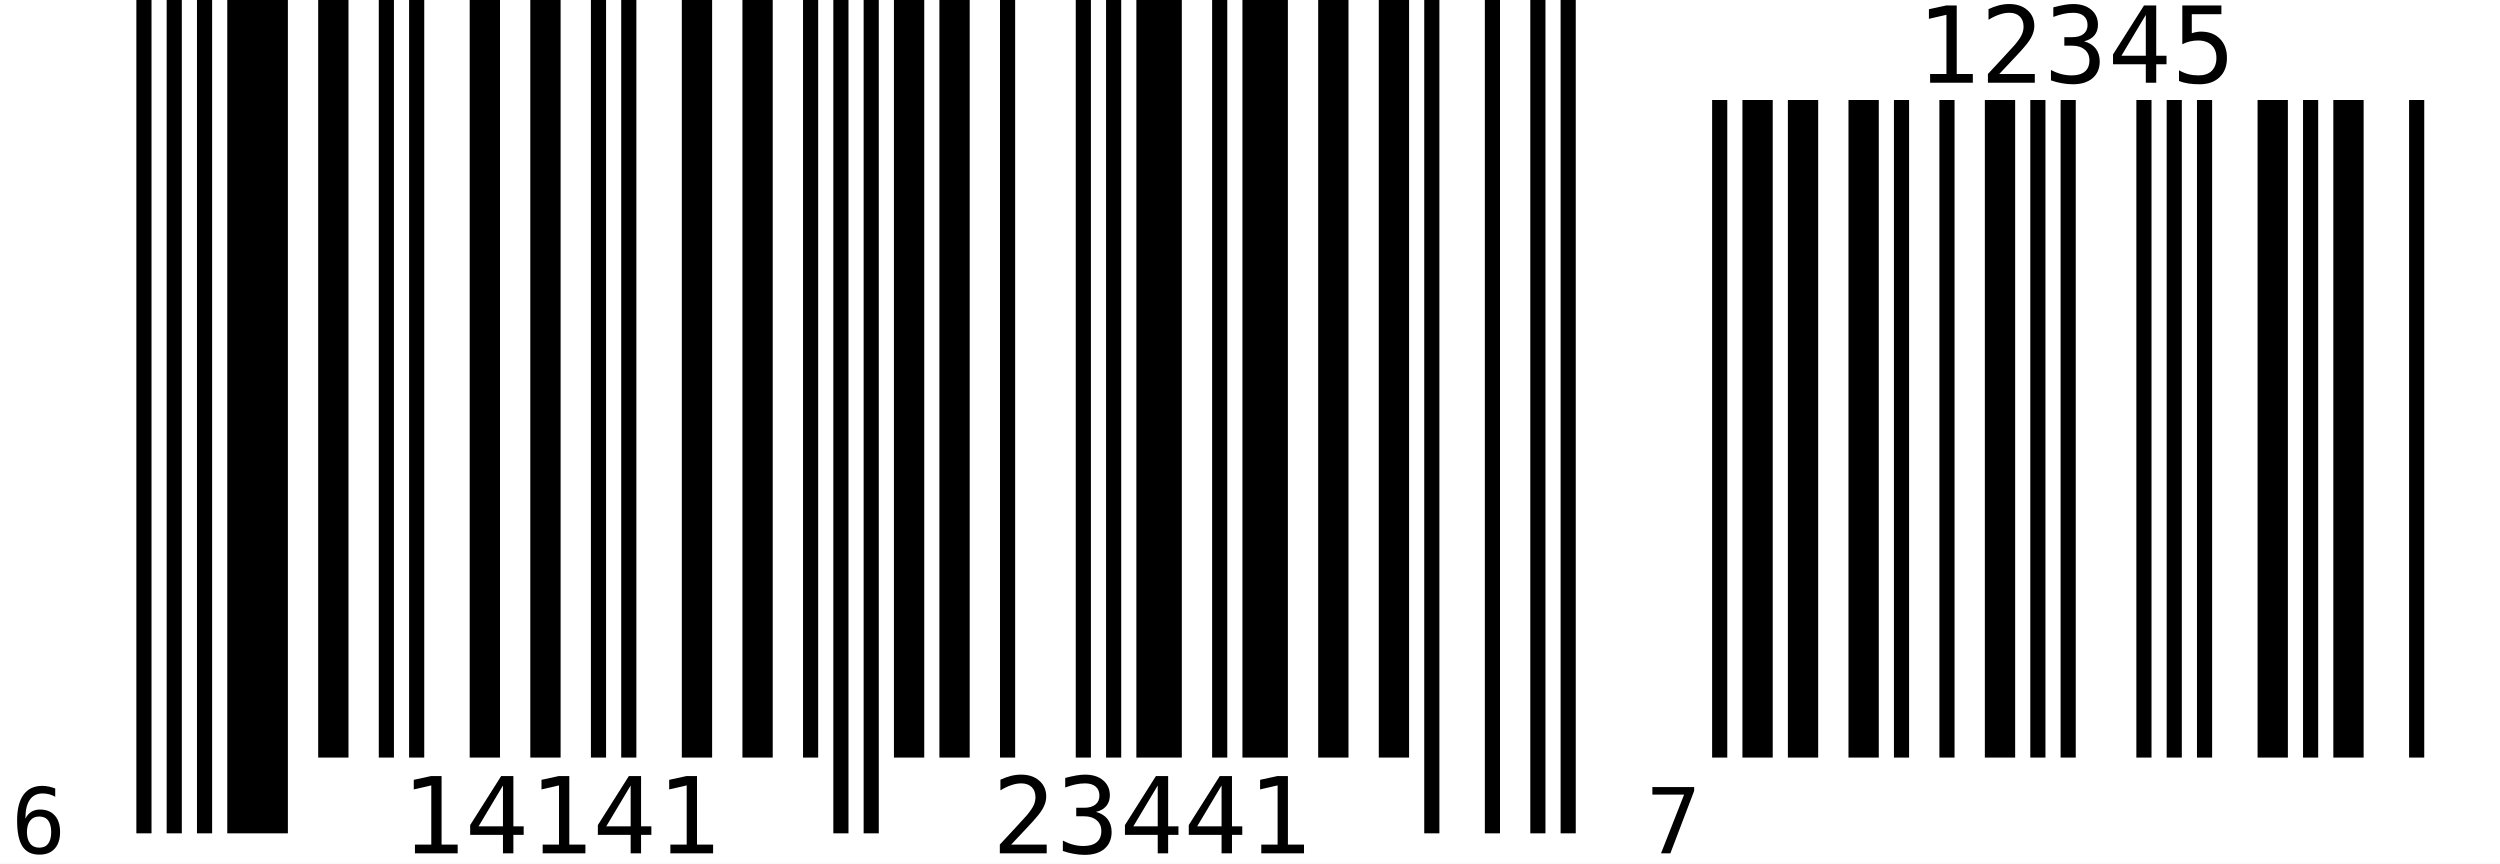
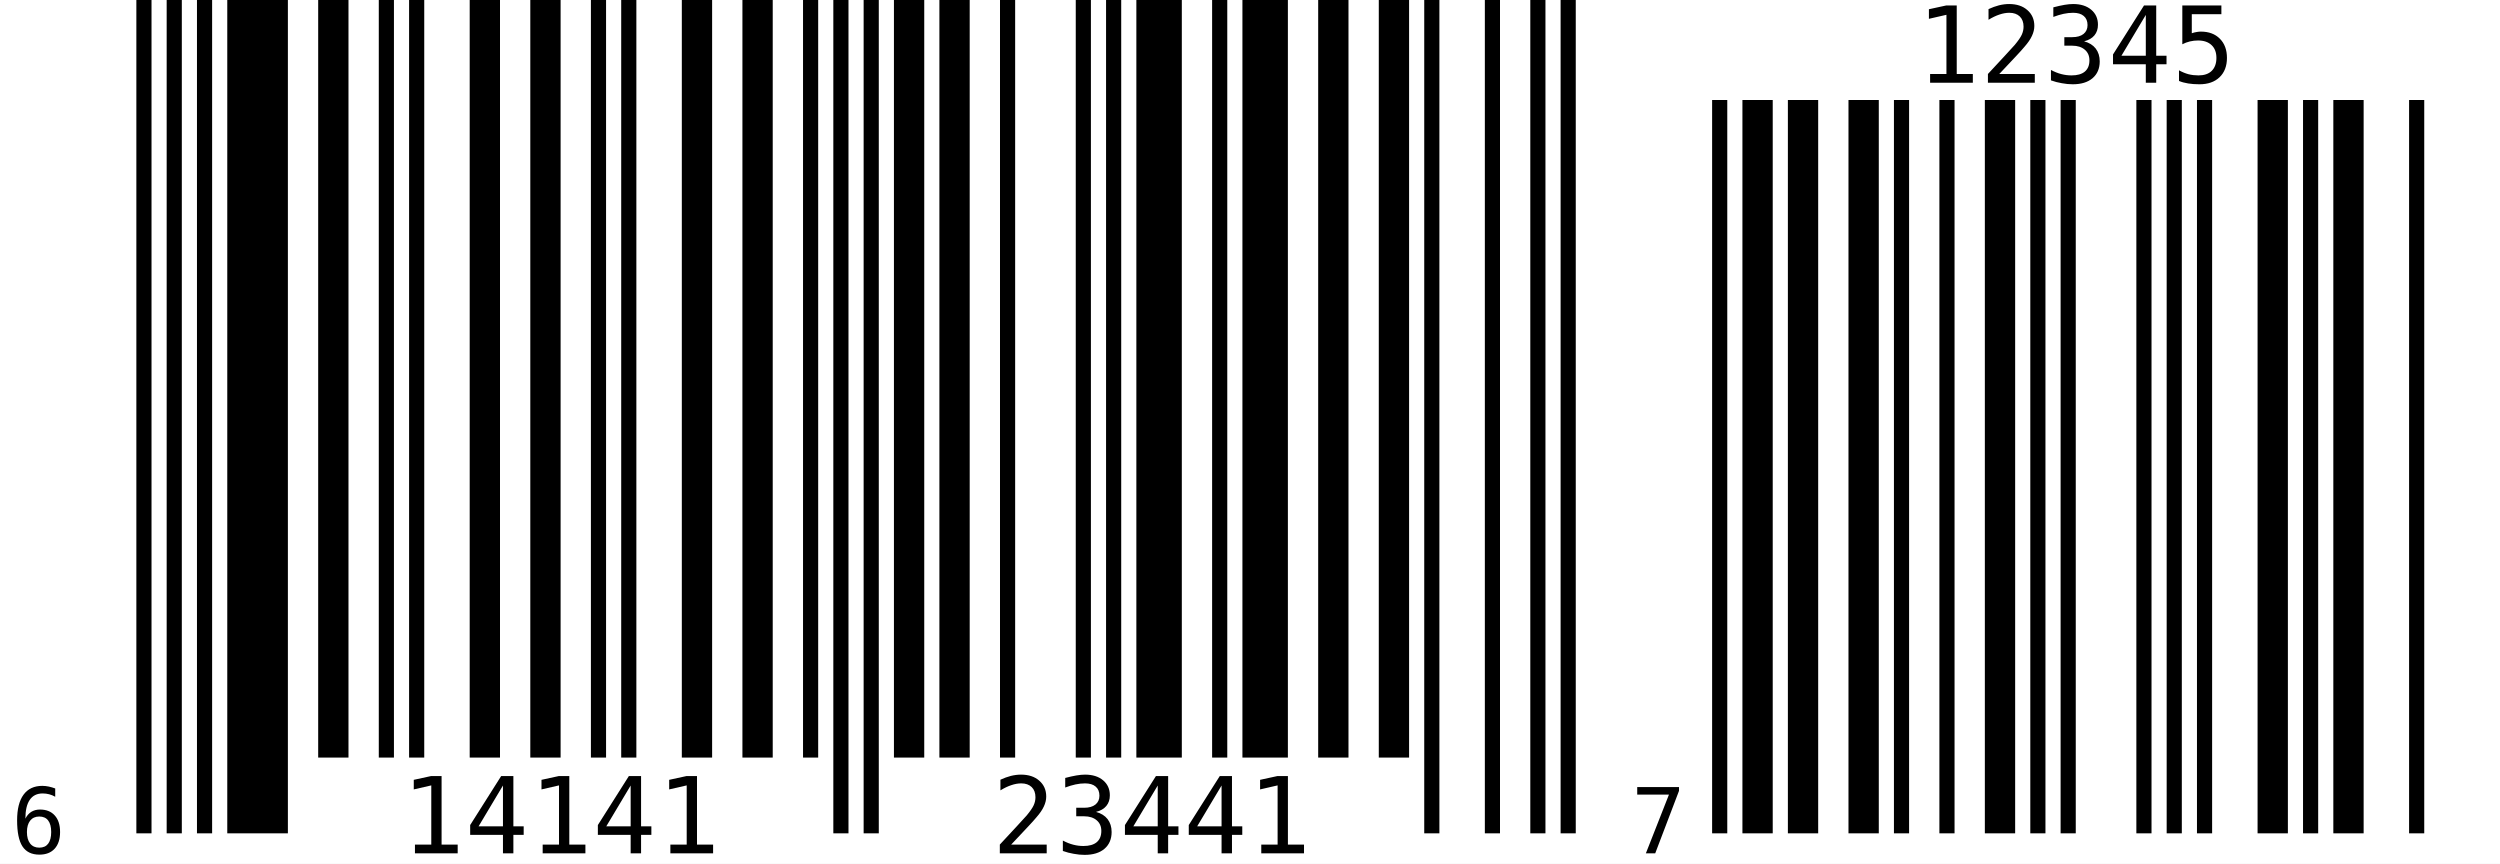
<svg xmlns="http://www.w3.org/2000/svg" width="330" height="114" version="1.1">
  <g id="barcode" fill="#000000">
    <rect x="0" y="0" width="330" height="114" fill="#FFFFFF" />
-     <path d="M18 0h2v110h-2ZM22 0h2v110h-2ZM26 0h2v110h-2ZM30 0h8v110h-8ZM42 0h4v100h-4ZM50 0h2v100h-2ZM54 0h2v100h-2ZM62 0h4v100h-4ZM70 0h4v100h-4ZM78 0h2v100h-2ZM82 0h2v100h-2ZM90 0h4v100h-4ZM98 0h4v100h-4ZM106 0h2v100h-2ZM110 0h2v110h-2ZM114 0h2v110h-2ZM118 0h4v100h-4ZM124 0h4v100h-4ZM132 0h2v100h-2ZM142 0h2v100h-2ZM146 0h2v100h-2ZM150 0h6v100h-6ZM160 0h2v100h-2ZM164 0h6v100h-6ZM174 0h4v100h-4ZM182 0h4v100h-4ZM188 0h2v110h-2ZM196 0h2v110h-2ZM202 0h2v110h-2ZM206 0h2v110h-2ZM226 13.2h2v86.8h-2ZM230 13.2h4v86.8h-4ZM236 13.2h4v86.8h-4ZM244 13.2h4v86.8h-4ZM250 13.2h2v86.8h-2ZM256 13.2h2v86.8h-2ZM262 13.2h4v86.8h-4ZM268 13.2h2v86.8h-2ZM272 13.2h2v86.8h-2ZM282 13.2h2v86.8h-2ZM286 13.2h2v86.8h-2ZM290 13.2h2v86.8h-2ZM298 13.2h4v86.8h-4ZM304 13.2h2v86.8h-2ZM308 13.2h4v86.8h-4ZM318 13.2h2v86.8h-2Z" />
+     <path d="M18 0h2v110h-2ZM22 0h2v110h-2ZM26 0h2v110h-2ZM30 0h8v110h-8ZM42 0h4v100h-4ZM50 0h2v100h-2ZM54 0h2v100h-2ZM62 0h4v100h-4ZM70 0h4v100h-4ZM78 0h2v100h-2ZM82 0h2v100h-2ZM90 0h4v100h-4ZM98 0h4v100h-4ZM106 0h2v100h-2ZM110 0h2v110h-2ZM114 0h2v110h-2ZM118 0h4v100h-4ZM124 0h4v100h-4ZM132 0h2v100h-2ZM142 0h2v100h-2ZM146 0h2v100h-2ZM150 0h6v100h-6ZM160 0h2v100h-2ZM164 0h6v100h-6ZM174 0h4v100h-4ZM182 0h4v100h-4ZM188 0h2v110h-2ZM196 0h2v110h-2ZM202 0h2v110h-2ZM206 0h2v110h-2ZM226 13.2h2v96.8h-2ZM230 13.2h4v96.8h-4ZM236 13.2h4v96.8h-4ZM244 13.2h4v96.8h-4ZM250 13.2h2v96.8h-2ZM256 13.2h2v96.8h-2ZM262 13.2h4v96.8h-4ZM268 13.2h2v96.8h-2ZM272 13.2h2v96.8h-2ZM282 13.2h2v96.8h-2ZM286 13.2h2v96.8h-2ZM290 13.2h2v96.8h-2ZM298 13.2h4v96.8h-4ZM304 13.2h2v96.8h-2ZM308 13.2h4v96.8h-4ZM318 13.2h2v96.8h-2Z" />
    <text x="8.7" y="112.64" text-anchor="end" font-family="OCRB, monospace" font-size="12">
   6
  </text>
    <text x="74" y="112.64" text-anchor="middle" font-family="OCRB, monospace" font-size="14">
   14141
  </text>
    <text x="152" y="112.64" text-anchor="middle" font-family="OCRB, monospace" font-size="14">
   23441
  </text>
-     <text x="217.3" y="112.64" text-anchor="start" font-family="OCRB, monospace" font-size="12">
+     <text x="215.3" y="112.64" text-anchor="start" font-family="OCRB, monospace" font-size="12">
   7
  </text>
    <text x="274" y="10.92" text-anchor="middle" font-family="OCRB, monospace" font-size="14">
   12345
  </text>
  </g>
</svg>
